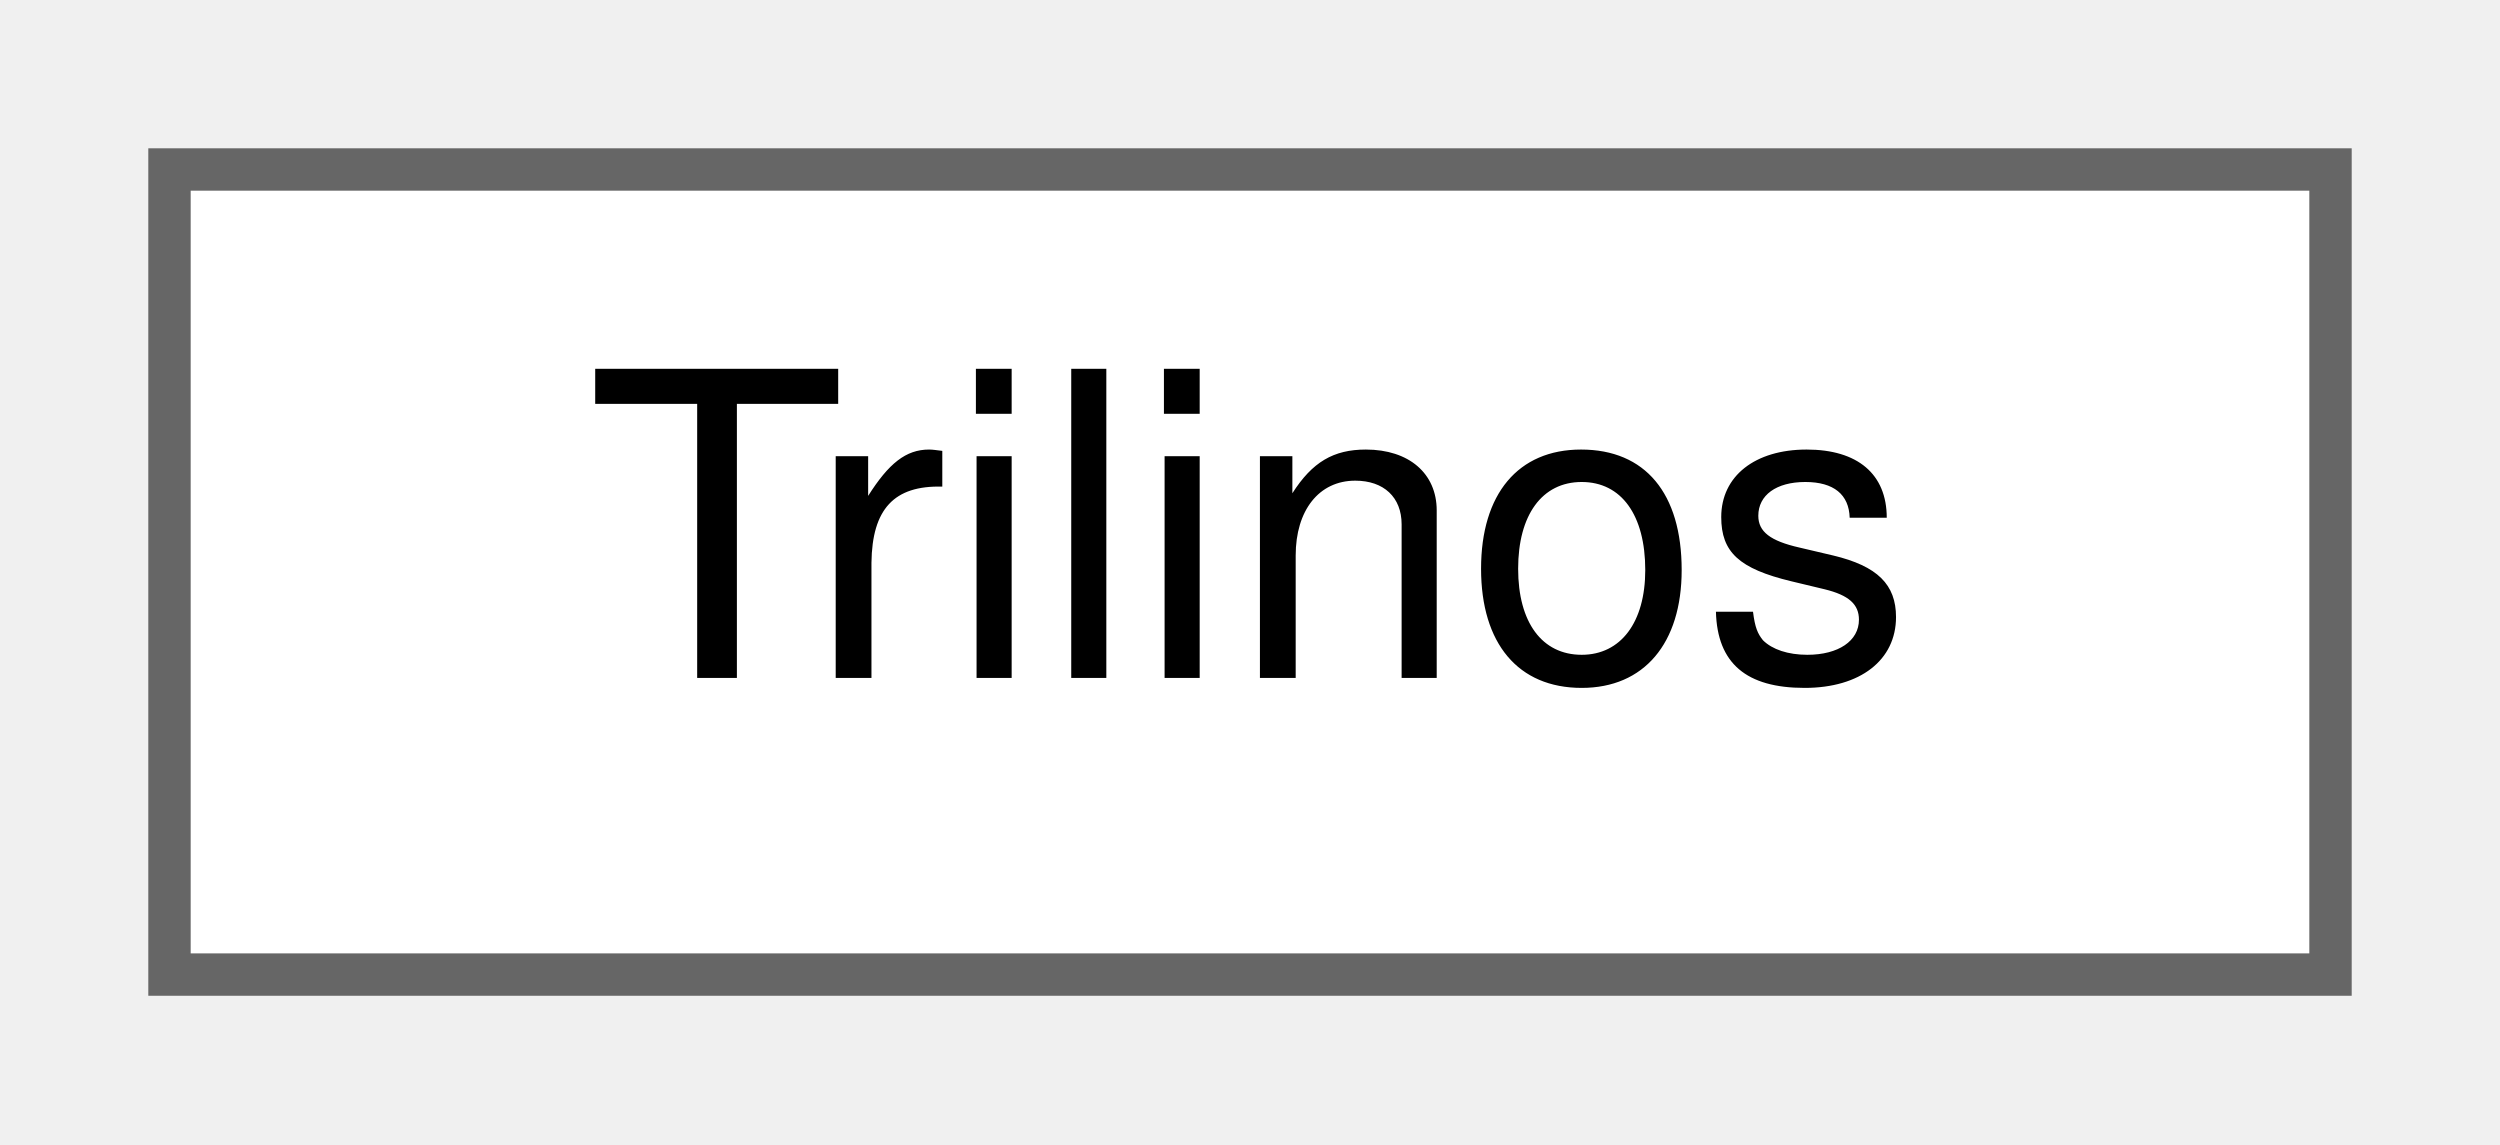
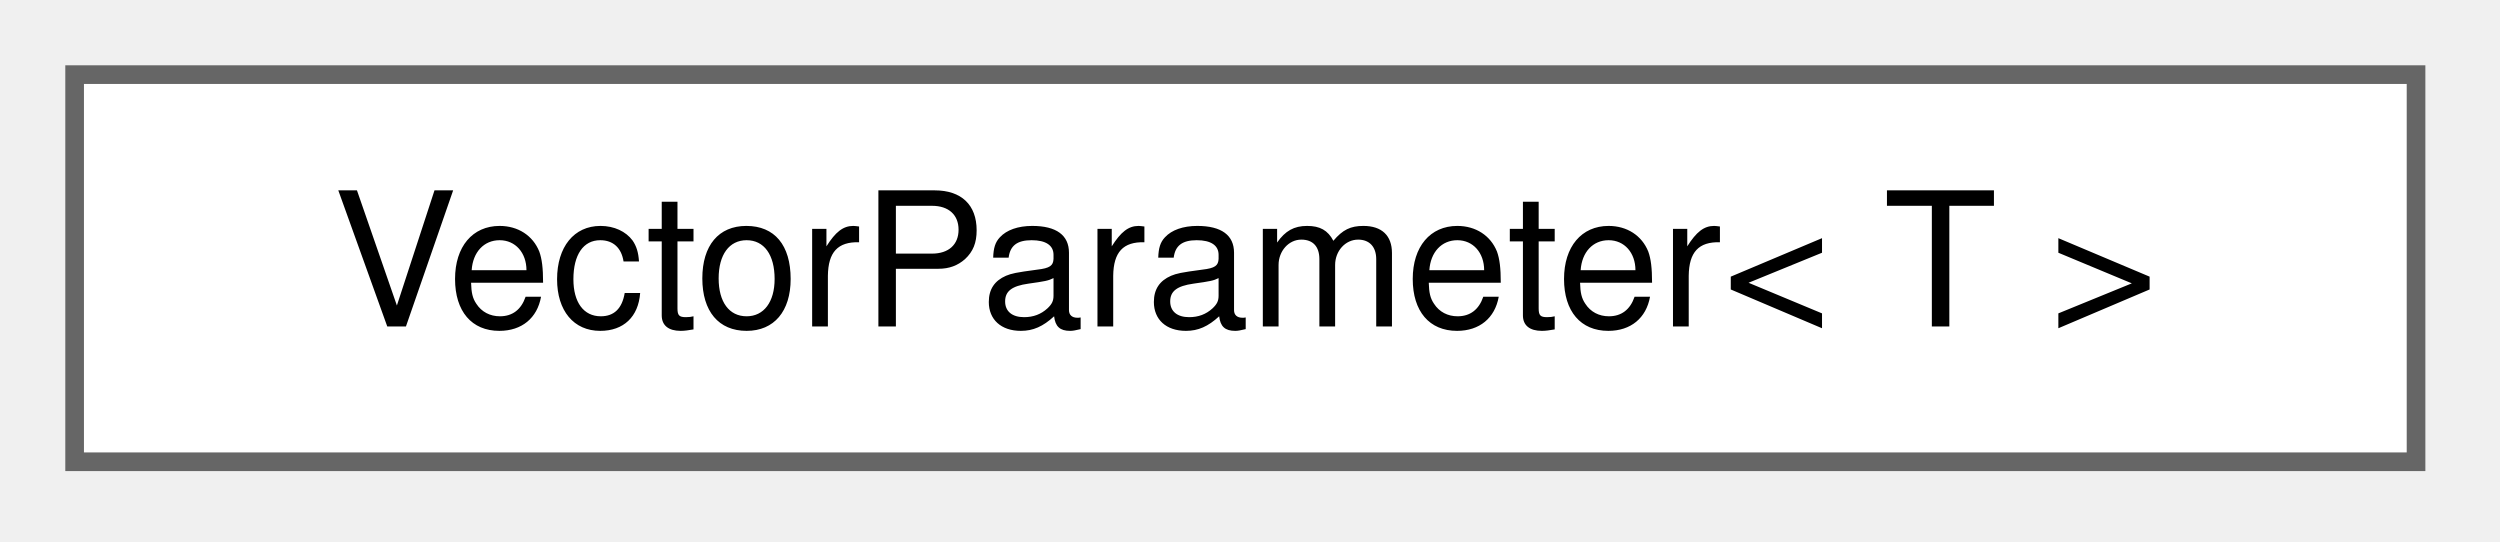
- <svg xmlns="http://www.w3.org/2000/svg" xmlns:xlink="http://www.w3.org/1999/xlink" width="59pt" height="27pt" viewBox="0.00 0.00 59.00 27.00">
-   <g id="graph0" class="graph" transform="scale(1 1) rotate(0) translate(4 23)">
+ <svg xmlns="http://www.w3.org/2000/svg" xmlns:xlink="http://www.w3.org/1999/xlink" width="134pt" height="29pt" viewBox="0.00 0.00 134.00 29.00">
+   <g id="graph0" class="graph" transform="scale(1 1) rotate(0) translate(4 24.75)">
    <g id="Node000000" class="node">
      <g id="a_Node000000">
-         <a xlink:href="struct_trilinos.html" target="_top" xlink:title="Initialize all Epetra types we need separate from Fortran.">
-           <polygon fill="white" stroke="#666666" points="51,-19 0,-19 0,0 51,0 51,-19" />
-           <text text-anchor="middle" x="25.5" y="-7" font-family="Helvetica,sans-Serif" font-size="10.00">Trilinos</text>
+         <a xlink:href="class_vector_parameter.html" target="_top" xlink:title="The VectorParameter class template is used to store a named paramater and its vector of values as a b...">
+           <polygon fill="white" stroke="#666666" points="125.5,-20.75 0,-20.75 0,0 125.5,0 125.5,-20.75" />
+           <text xml:space="preserve" text-anchor="middle" x="62.75" y="-7.25" font-family="Helvetica,sans-Serif" font-size="10.00">VectorParameter&lt; T &gt;</text>
        </a>
      </g>
    </g>
  </g>
</svg>
